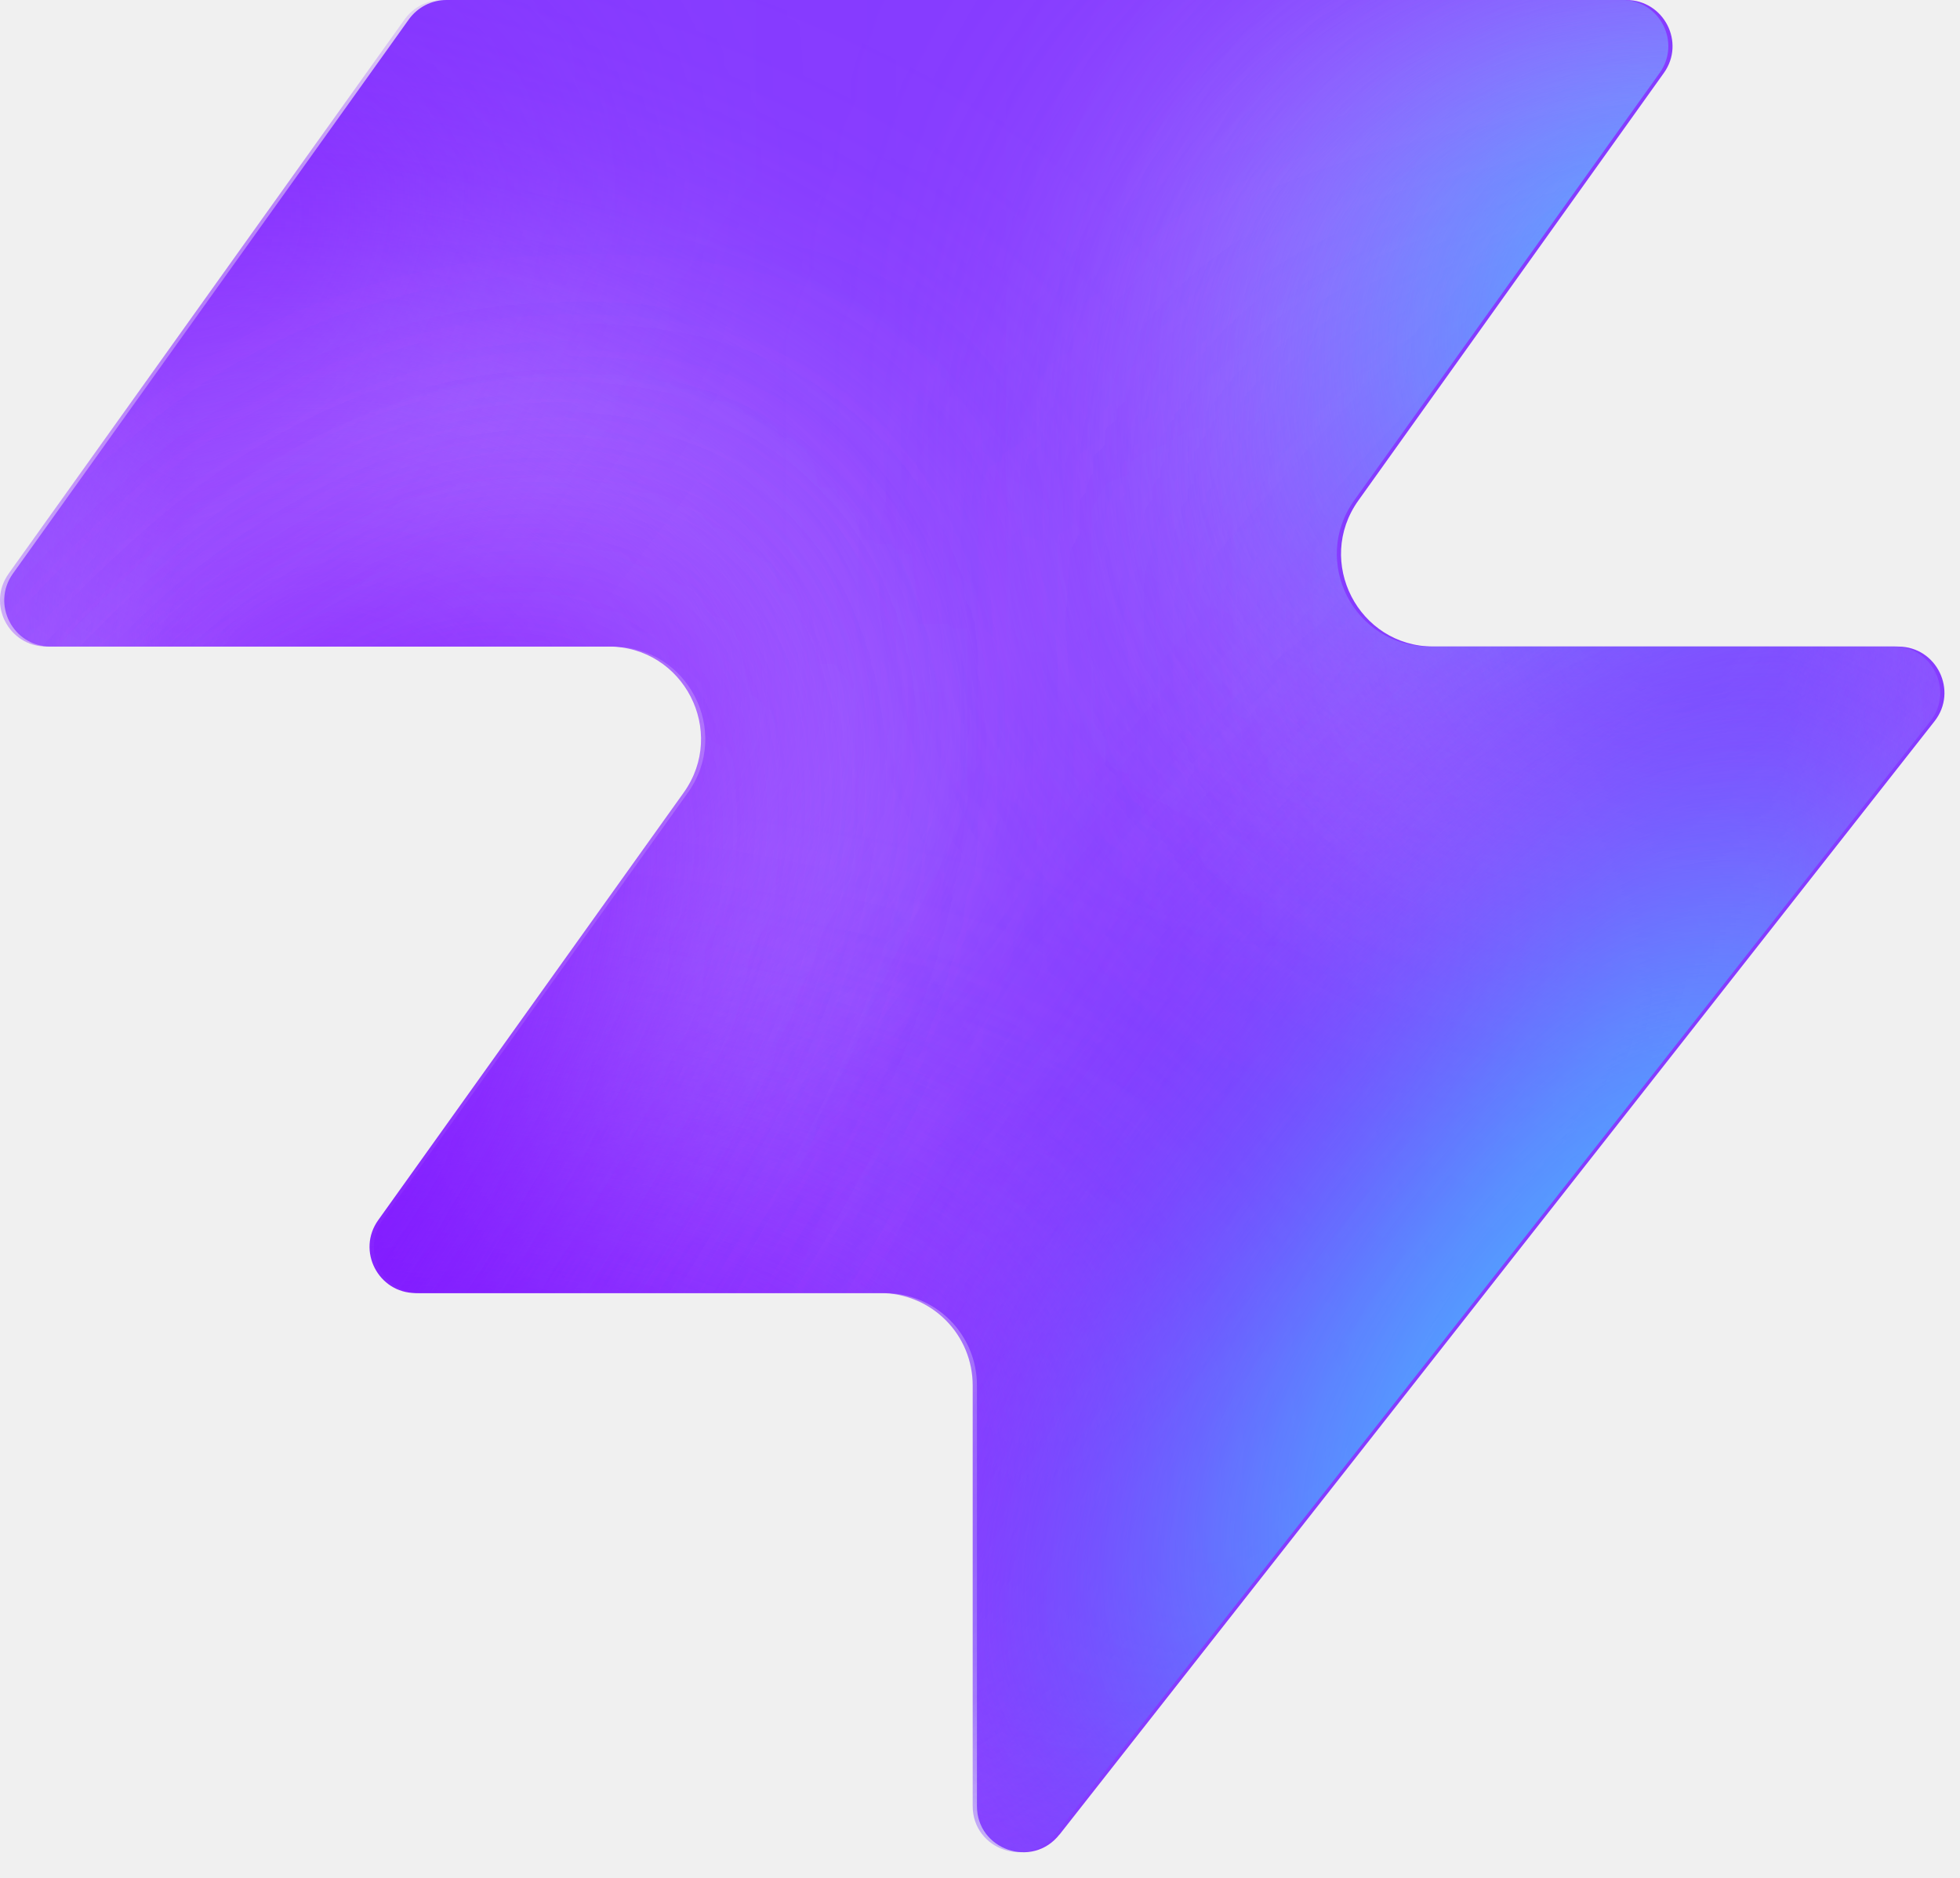
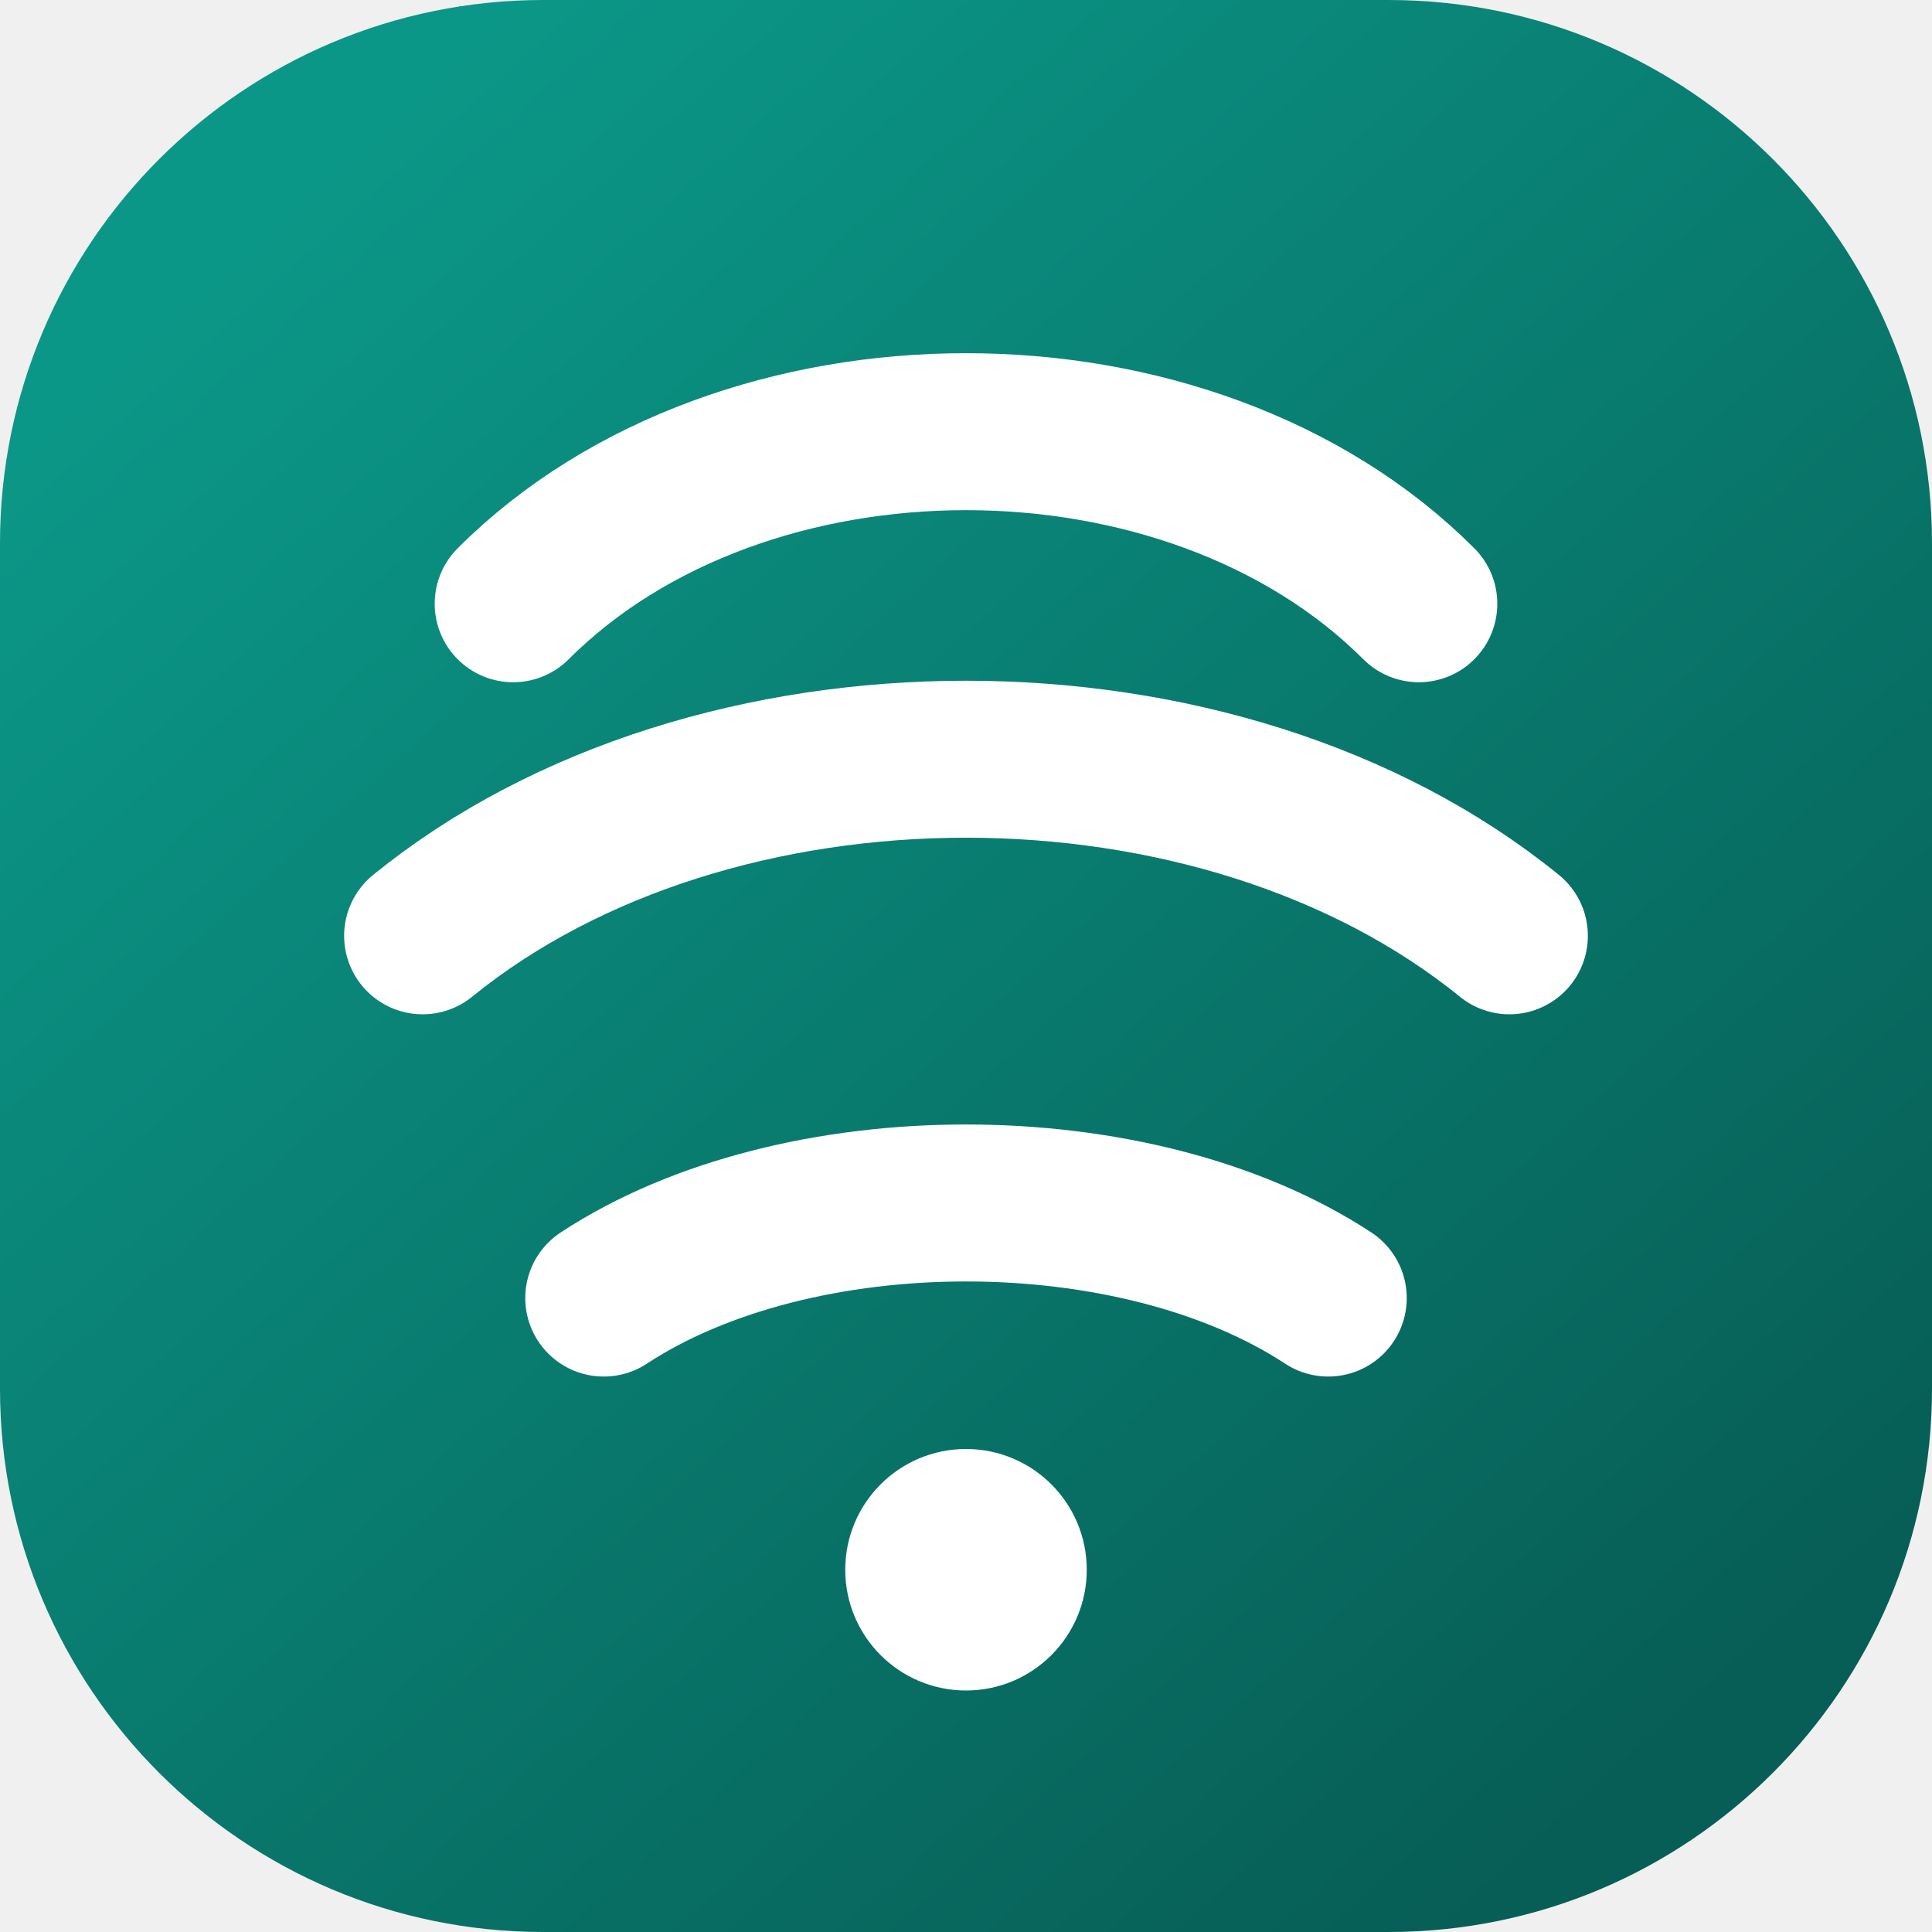
- <svg xmlns="http://www.w3.org/2000/svg" width="48" height="46" fill="none" viewBox="0 0 48 46">
-   <path fill="#863bff" d="M25.946 44.938c-.664.845-2.021.375-2.021-.698V33.937a2.26 2.26 0 0 0-2.262-2.262H10.287c-.92 0-1.456-1.04-.92-1.788l7.48-10.471c1.07-1.497 0-3.578-1.842-3.578H1.237c-.92 0-1.456-1.04-.92-1.788L10.013.474c.214-.297.556-.474.92-.474h28.894c.92 0 1.456 1.04.92 1.788l-7.48 10.471c-1.07 1.498 0 3.579 1.842 3.579h11.377c.943 0 1.473 1.088.89 1.83L25.947 44.94z" style="fill:#863bff;fill:color(display-p3 .525 .23 1);fill-opacity:1" />
-   <mask id="a" width="48" height="46" x="0" y="0" maskUnits="userSpaceOnUse" style="mask-type:alpha">
-     <path fill="#000" d="M25.842 44.938c-.664.844-2.021.375-2.021-.698V33.937a2.26 2.26 0 0 0-2.262-2.262H10.183c-.92 0-1.456-1.04-.92-1.788l7.48-10.471c1.07-1.498 0-3.579-1.842-3.579H1.133c-.92 0-1.456-1.04-.92-1.787L9.91.473c.214-.297.556-.474.92-.474h28.894c.92 0 1.456 1.04.92 1.788l-7.48 10.471c-1.07 1.498 0 3.578 1.842 3.578h11.377c.943 0 1.473 1.088.89 1.832L25.843 44.94z" style="fill:#000;fill-opacity:1" />
-   </mask>
-   <g mask="url(#a)">
-     <g filter="url(#b)">
-       <ellipse cx="5.508" cy="14.704" fill="#ede6ff" rx="5.508" ry="14.704" style="fill:#ede6ff;fill:color(display-p3 .927 .903 1);fill-opacity:1" transform="matrix(.00324 1 1 -.00324 -4.47 31.516)" />
-     </g>
-     <g filter="url(#c)">
-       <ellipse cx="10.399" cy="29.851" fill="#ede6ff" rx="10.399" ry="29.851" style="fill:#ede6ff;fill:color(display-p3 .927 .903 1);fill-opacity:1" transform="matrix(.00324 1 1 -.00324 -39.328 7.883)" />
-     </g>
-     <g filter="url(#d)">
-       <ellipse cx="5.508" cy="30.487" fill="#7e14ff" rx="5.508" ry="30.487" style="fill:#7e14ff;fill:color(display-p3 .492 .077 1);fill-opacity:1" transform="rotate(89.814 -25.913 -14.639)scale(1 -1)" />
-     </g>
-     <g filter="url(#e)">
-       <ellipse cx="5.508" cy="30.599" fill="#7e14ff" rx="5.508" ry="30.599" style="fill:#7e14ff;fill:color(display-p3 .492 .077 1);fill-opacity:1" transform="rotate(89.814 -32.644 -3.334)scale(1 -1)" />
-     </g>
-     <g filter="url(#f)">
-       <ellipse cx="5.508" cy="30.599" fill="#7e14ff" rx="5.508" ry="30.599" style="fill:#7e14ff;fill:color(display-p3 .492 .077 1);fill-opacity:1" transform="matrix(.00324 1 1 -.00324 -34.34 30.47)" />
-     </g>
-     <g filter="url(#g)">
-       <ellipse cx="14.072" cy="22.078" fill="#ede6ff" rx="14.072" ry="22.078" style="fill:#ede6ff;fill:color(display-p3 .927 .903 1);fill-opacity:1" transform="rotate(93.35 24.506 48.493)scale(-1 1)" />
-     </g>
-     <g filter="url(#h)">
-       <ellipse cx="3.47" cy="21.501" fill="#7e14ff" rx="3.47" ry="21.501" style="fill:#7e14ff;fill:color(display-p3 .492 .077 1);fill-opacity:1" transform="rotate(89.009 28.708 47.59)scale(-1 1)" />
-     </g>
-     <g filter="url(#i)">
-       <ellipse cx="3.47" cy="21.501" fill="#7e14ff" rx="3.47" ry="21.501" style="fill:#7e14ff;fill:color(display-p3 .492 .077 1);fill-opacity:1" transform="rotate(89.009 28.708 47.59)scale(-1 1)" />
-     </g>
-     <g filter="url(#j)">
-       <ellipse cx=".387" cy="8.972" fill="#7e14ff" rx="4.407" ry="29.108" style="fill:#7e14ff;fill:color(display-p3 .492 .077 1);fill-opacity:1" transform="rotate(39.51 .387 8.972)" />
-     </g>
-     <g filter="url(#k)">
-       <ellipse cx="47.523" cy="-6.092" fill="#7e14ff" rx="4.407" ry="29.108" style="fill:#7e14ff;fill:color(display-p3 .492 .077 1);fill-opacity:1" transform="rotate(37.892 47.523 -6.092)" />
-     </g>
-     <g filter="url(#l)">
-       <ellipse cx="41.412" cy="6.333" fill="#47bfff" rx="5.971" ry="9.665" style="fill:#47bfff;fill:color(display-p3 .28 .748 1);fill-opacity:1" transform="rotate(37.892 41.412 6.333)" />
-     </g>
-     <g filter="url(#m)">
-       <ellipse cx="-1.879" cy="38.332" fill="#7e14ff" rx="4.407" ry="29.108" style="fill:#7e14ff;fill:color(display-p3 .492 .077 1);fill-opacity:1" transform="rotate(37.892 -1.88 38.332)" />
-     </g>
-     <g filter="url(#n)">
-       <ellipse cx="-1.879" cy="38.332" fill="#7e14ff" rx="4.407" ry="29.108" style="fill:#7e14ff;fill:color(display-p3 .492 .077 1);fill-opacity:1" transform="rotate(37.892 -1.88 38.332)" />
-     </g>
-     <g filter="url(#o)">
-       <ellipse cx="35.651" cy="29.907" fill="#7e14ff" rx="4.407" ry="29.108" style="fill:#7e14ff;fill:color(display-p3 .492 .077 1);fill-opacity:1" transform="rotate(37.892 35.651 29.907)" />
-     </g>
-     <g filter="url(#p)">
-       <ellipse cx="38.418" cy="32.4" fill="#47bfff" rx="5.971" ry="15.297" style="fill:#47bfff;fill:color(display-p3 .28 .748 1);fill-opacity:1" transform="rotate(37.892 38.418 32.4)" />
-     </g>
-   </g>
+ <svg xmlns="http://www.w3.org/2000/svg" viewBox="0 0 64 64" fill="none">
  <defs>
-     <filter id="b" width="60.045" height="41.654" x="-19.77" y="16.149" color-interpolation-filters="sRGB" filterUnits="userSpaceOnUse">
-       <feFlood flood-opacity="0" result="BackgroundImageFix" />
-       <feBlend in="SourceGraphic" in2="BackgroundImageFix" result="shape" />
-       <feGaussianBlur result="effect1_foregroundBlur_2002_17158" stdDeviation="7.659" />
-     </filter>
-     <filter id="c" width="90.34" height="51.437" x="-54.613" y="-7.533" color-interpolation-filters="sRGB" filterUnits="userSpaceOnUse">
-       <feFlood flood-opacity="0" result="BackgroundImageFix" />
-       <feBlend in="SourceGraphic" in2="BackgroundImageFix" result="shape" />
-       <feGaussianBlur result="effect1_foregroundBlur_2002_17158" stdDeviation="7.659" />
-     </filter>
-     <filter id="d" width="79.355" height="29.4" x="-49.64" y="2.03" color-interpolation-filters="sRGB" filterUnits="userSpaceOnUse">
-       <feFlood flood-opacity="0" result="BackgroundImageFix" />
-       <feBlend in="SourceGraphic" in2="BackgroundImageFix" result="shape" />
-       <feGaussianBlur result="effect1_foregroundBlur_2002_17158" stdDeviation="4.596" />
-     </filter>
-     <filter id="e" width="79.579" height="29.4" x="-45.045" y="20.029" color-interpolation-filters="sRGB" filterUnits="userSpaceOnUse">
-       <feFlood flood-opacity="0" result="BackgroundImageFix" />
-       <feBlend in="SourceGraphic" in2="BackgroundImageFix" result="shape" />
-       <feGaussianBlur result="effect1_foregroundBlur_2002_17158" stdDeviation="4.596" />
-     </filter>
-     <filter id="f" width="79.579" height="29.4" x="-43.513" y="21.178" color-interpolation-filters="sRGB" filterUnits="userSpaceOnUse">
-       <feFlood flood-opacity="0" result="BackgroundImageFix" />
-       <feBlend in="SourceGraphic" in2="BackgroundImageFix" result="shape" />
-       <feGaussianBlur result="effect1_foregroundBlur_2002_17158" stdDeviation="4.596" />
-     </filter>
-     <filter id="g" width="74.749" height="58.852" x="15.756" y="-17.901" color-interpolation-filters="sRGB" filterUnits="userSpaceOnUse">
-       <feFlood flood-opacity="0" result="BackgroundImageFix" />
-       <feBlend in="SourceGraphic" in2="BackgroundImageFix" result="shape" />
-       <feGaussianBlur result="effect1_foregroundBlur_2002_17158" stdDeviation="7.659" />
-     </filter>
-     <filter id="h" width="61.377" height="25.362" x="23.548" y="2.284" color-interpolation-filters="sRGB" filterUnits="userSpaceOnUse">
-       <feFlood flood-opacity="0" result="BackgroundImageFix" />
-       <feBlend in="SourceGraphic" in2="BackgroundImageFix" result="shape" />
-       <feGaussianBlur result="effect1_foregroundBlur_2002_17158" stdDeviation="4.596" />
-     </filter>
-     <filter id="i" width="61.377" height="25.362" x="23.548" y="2.284" color-interpolation-filters="sRGB" filterUnits="userSpaceOnUse">
-       <feFlood flood-opacity="0" result="BackgroundImageFix" />
-       <feBlend in="SourceGraphic" in2="BackgroundImageFix" result="shape" />
-       <feGaussianBlur result="effect1_foregroundBlur_2002_17158" stdDeviation="4.596" />
-     </filter>
-     <filter id="j" width="56.045" height="63.649" x="-27.636" y="-22.853" color-interpolation-filters="sRGB" filterUnits="userSpaceOnUse">
-       <feFlood flood-opacity="0" result="BackgroundImageFix" />
-       <feBlend in="SourceGraphic" in2="BackgroundImageFix" result="shape" />
-       <feGaussianBlur result="effect1_foregroundBlur_2002_17158" stdDeviation="4.596" />
-     </filter>
-     <filter id="k" width="54.814" height="64.646" x="20.116" y="-38.415" color-interpolation-filters="sRGB" filterUnits="userSpaceOnUse">
-       <feFlood flood-opacity="0" result="BackgroundImageFix" />
-       <feBlend in="SourceGraphic" in2="BackgroundImageFix" result="shape" />
-       <feGaussianBlur result="effect1_foregroundBlur_2002_17158" stdDeviation="4.596" />
-     </filter>
-     <filter id="l" width="33.541" height="35.313" x="24.641" y="-11.323" color-interpolation-filters="sRGB" filterUnits="userSpaceOnUse">
-       <feFlood flood-opacity="0" result="BackgroundImageFix" />
-       <feBlend in="SourceGraphic" in2="BackgroundImageFix" result="shape" />
-       <feGaussianBlur result="effect1_foregroundBlur_2002_17158" stdDeviation="4.596" />
-     </filter>
-     <filter id="m" width="54.814" height="64.646" x="-29.286" y="6.009" color-interpolation-filters="sRGB" filterUnits="userSpaceOnUse">
-       <feFlood flood-opacity="0" result="BackgroundImageFix" />
-       <feBlend in="SourceGraphic" in2="BackgroundImageFix" result="shape" />
-       <feGaussianBlur result="effect1_foregroundBlur_2002_17158" stdDeviation="4.596" />
-     </filter>
-     <filter id="n" width="54.814" height="64.646" x="-29.286" y="6.009" color-interpolation-filters="sRGB" filterUnits="userSpaceOnUse">
-       <feFlood flood-opacity="0" result="BackgroundImageFix" />
-       <feBlend in="SourceGraphic" in2="BackgroundImageFix" result="shape" />
-       <feGaussianBlur result="effect1_foregroundBlur_2002_17158" stdDeviation="4.596" />
-     </filter>
-     <filter id="o" width="54.814" height="64.646" x="8.244" y="-2.416" color-interpolation-filters="sRGB" filterUnits="userSpaceOnUse">
-       <feFlood flood-opacity="0" result="BackgroundImageFix" />
-       <feBlend in="SourceGraphic" in2="BackgroundImageFix" result="shape" />
-       <feGaussianBlur result="effect1_foregroundBlur_2002_17158" stdDeviation="4.596" />
-     </filter>
-     <filter id="p" width="39.409" height="43.623" x="18.713" y="10.588" color-interpolation-filters="sRGB" filterUnits="userSpaceOnUse">
-       <feFlood flood-opacity="0" result="BackgroundImageFix" />
-       <feBlend in="SourceGraphic" in2="BackgroundImageFix" result="shape" />
-       <feGaussianBlur result="effect1_foregroundBlur_2002_17158" stdDeviation="4.596" />
-     </filter>
+     <linearGradient id="background" x1="9" y1="7" x2="55" y2="58" gradientUnits="userSpaceOnUse">
+       <stop stop-color="#0B9787" />
+       <stop offset="1" stop-color="#075E56" />
+     </linearGradient>
  </defs>
+   <rect width="64" height="64" rx="18" fill="url(#background)" />
+   <path d="M17 20c7.6-7.6 22.4-7.6 30 0" stroke="#FFF" stroke-width="5.2" stroke-linecap="round" />
+   <path d="M14 31c9.6-7.8 26.4-7.8 36 0" stroke="#FFF" stroke-width="5.2" stroke-linecap="round" />
+   <path d="M20 43c6.4-4.2 17.6-4.2 24 0" stroke="#FFF" stroke-width="5.2" stroke-linecap="round" />
+   <circle cx="32" cy="52" r="4" fill="#FFF" />
</svg>
